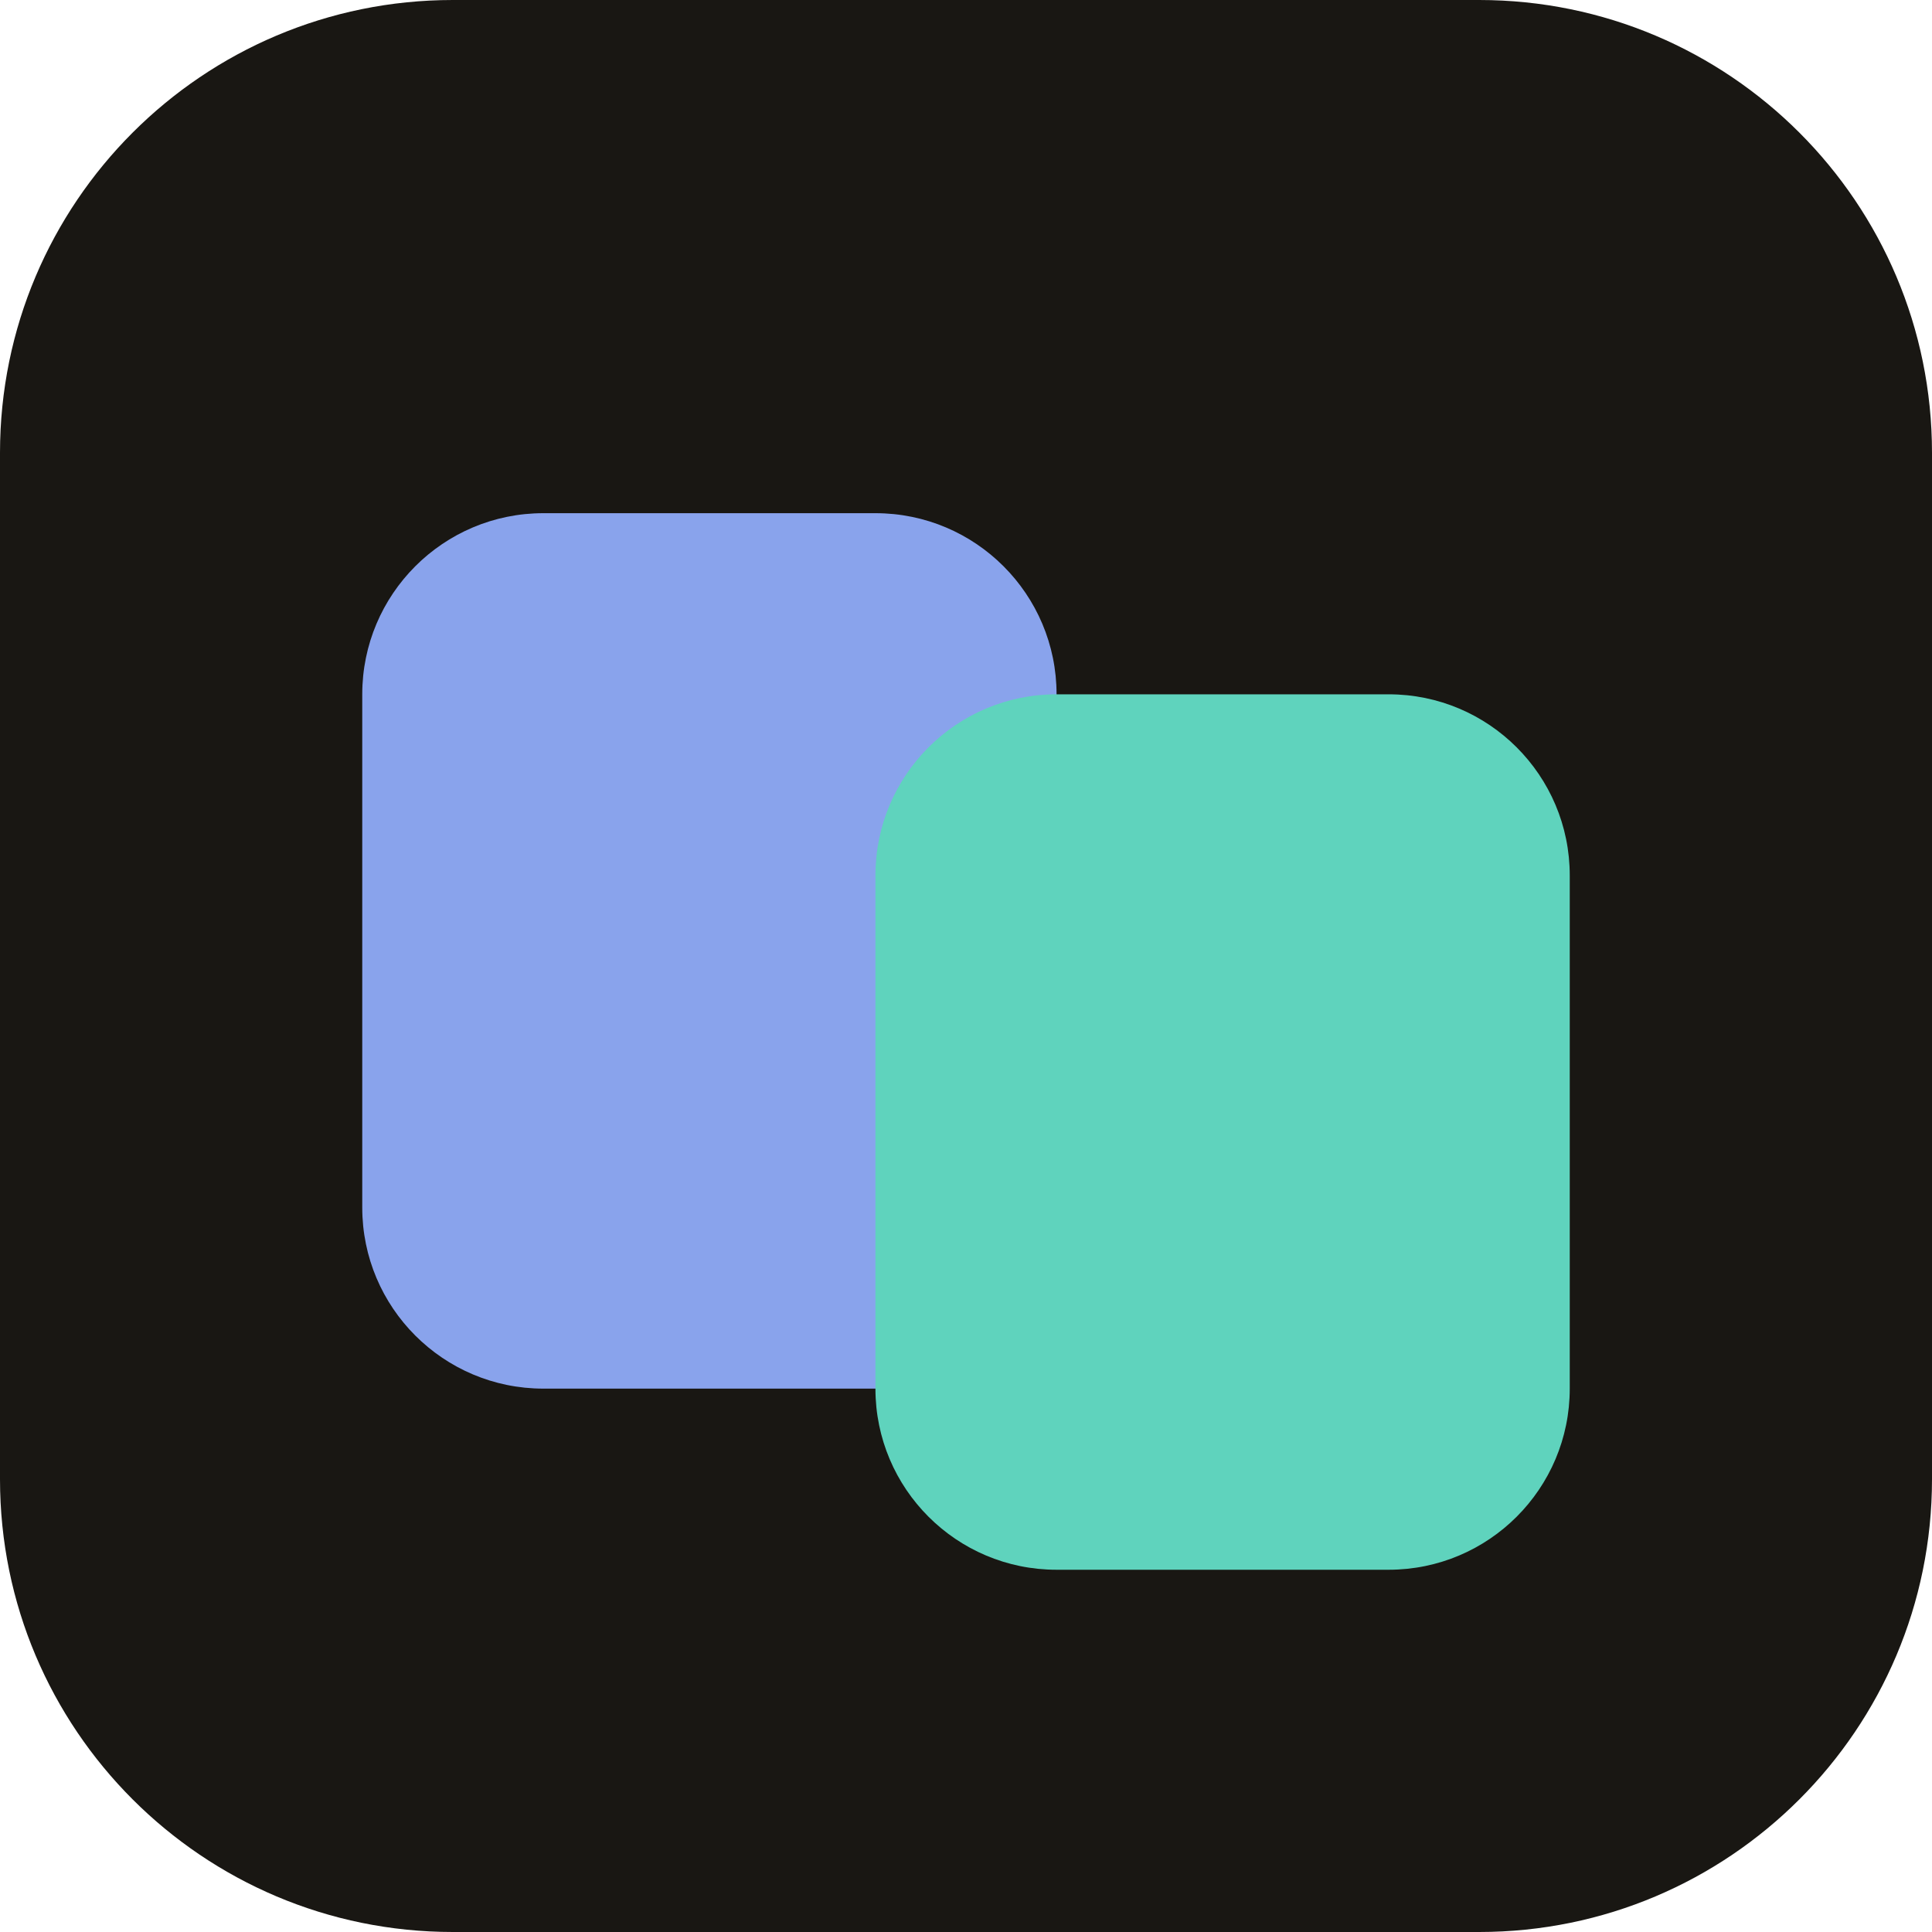
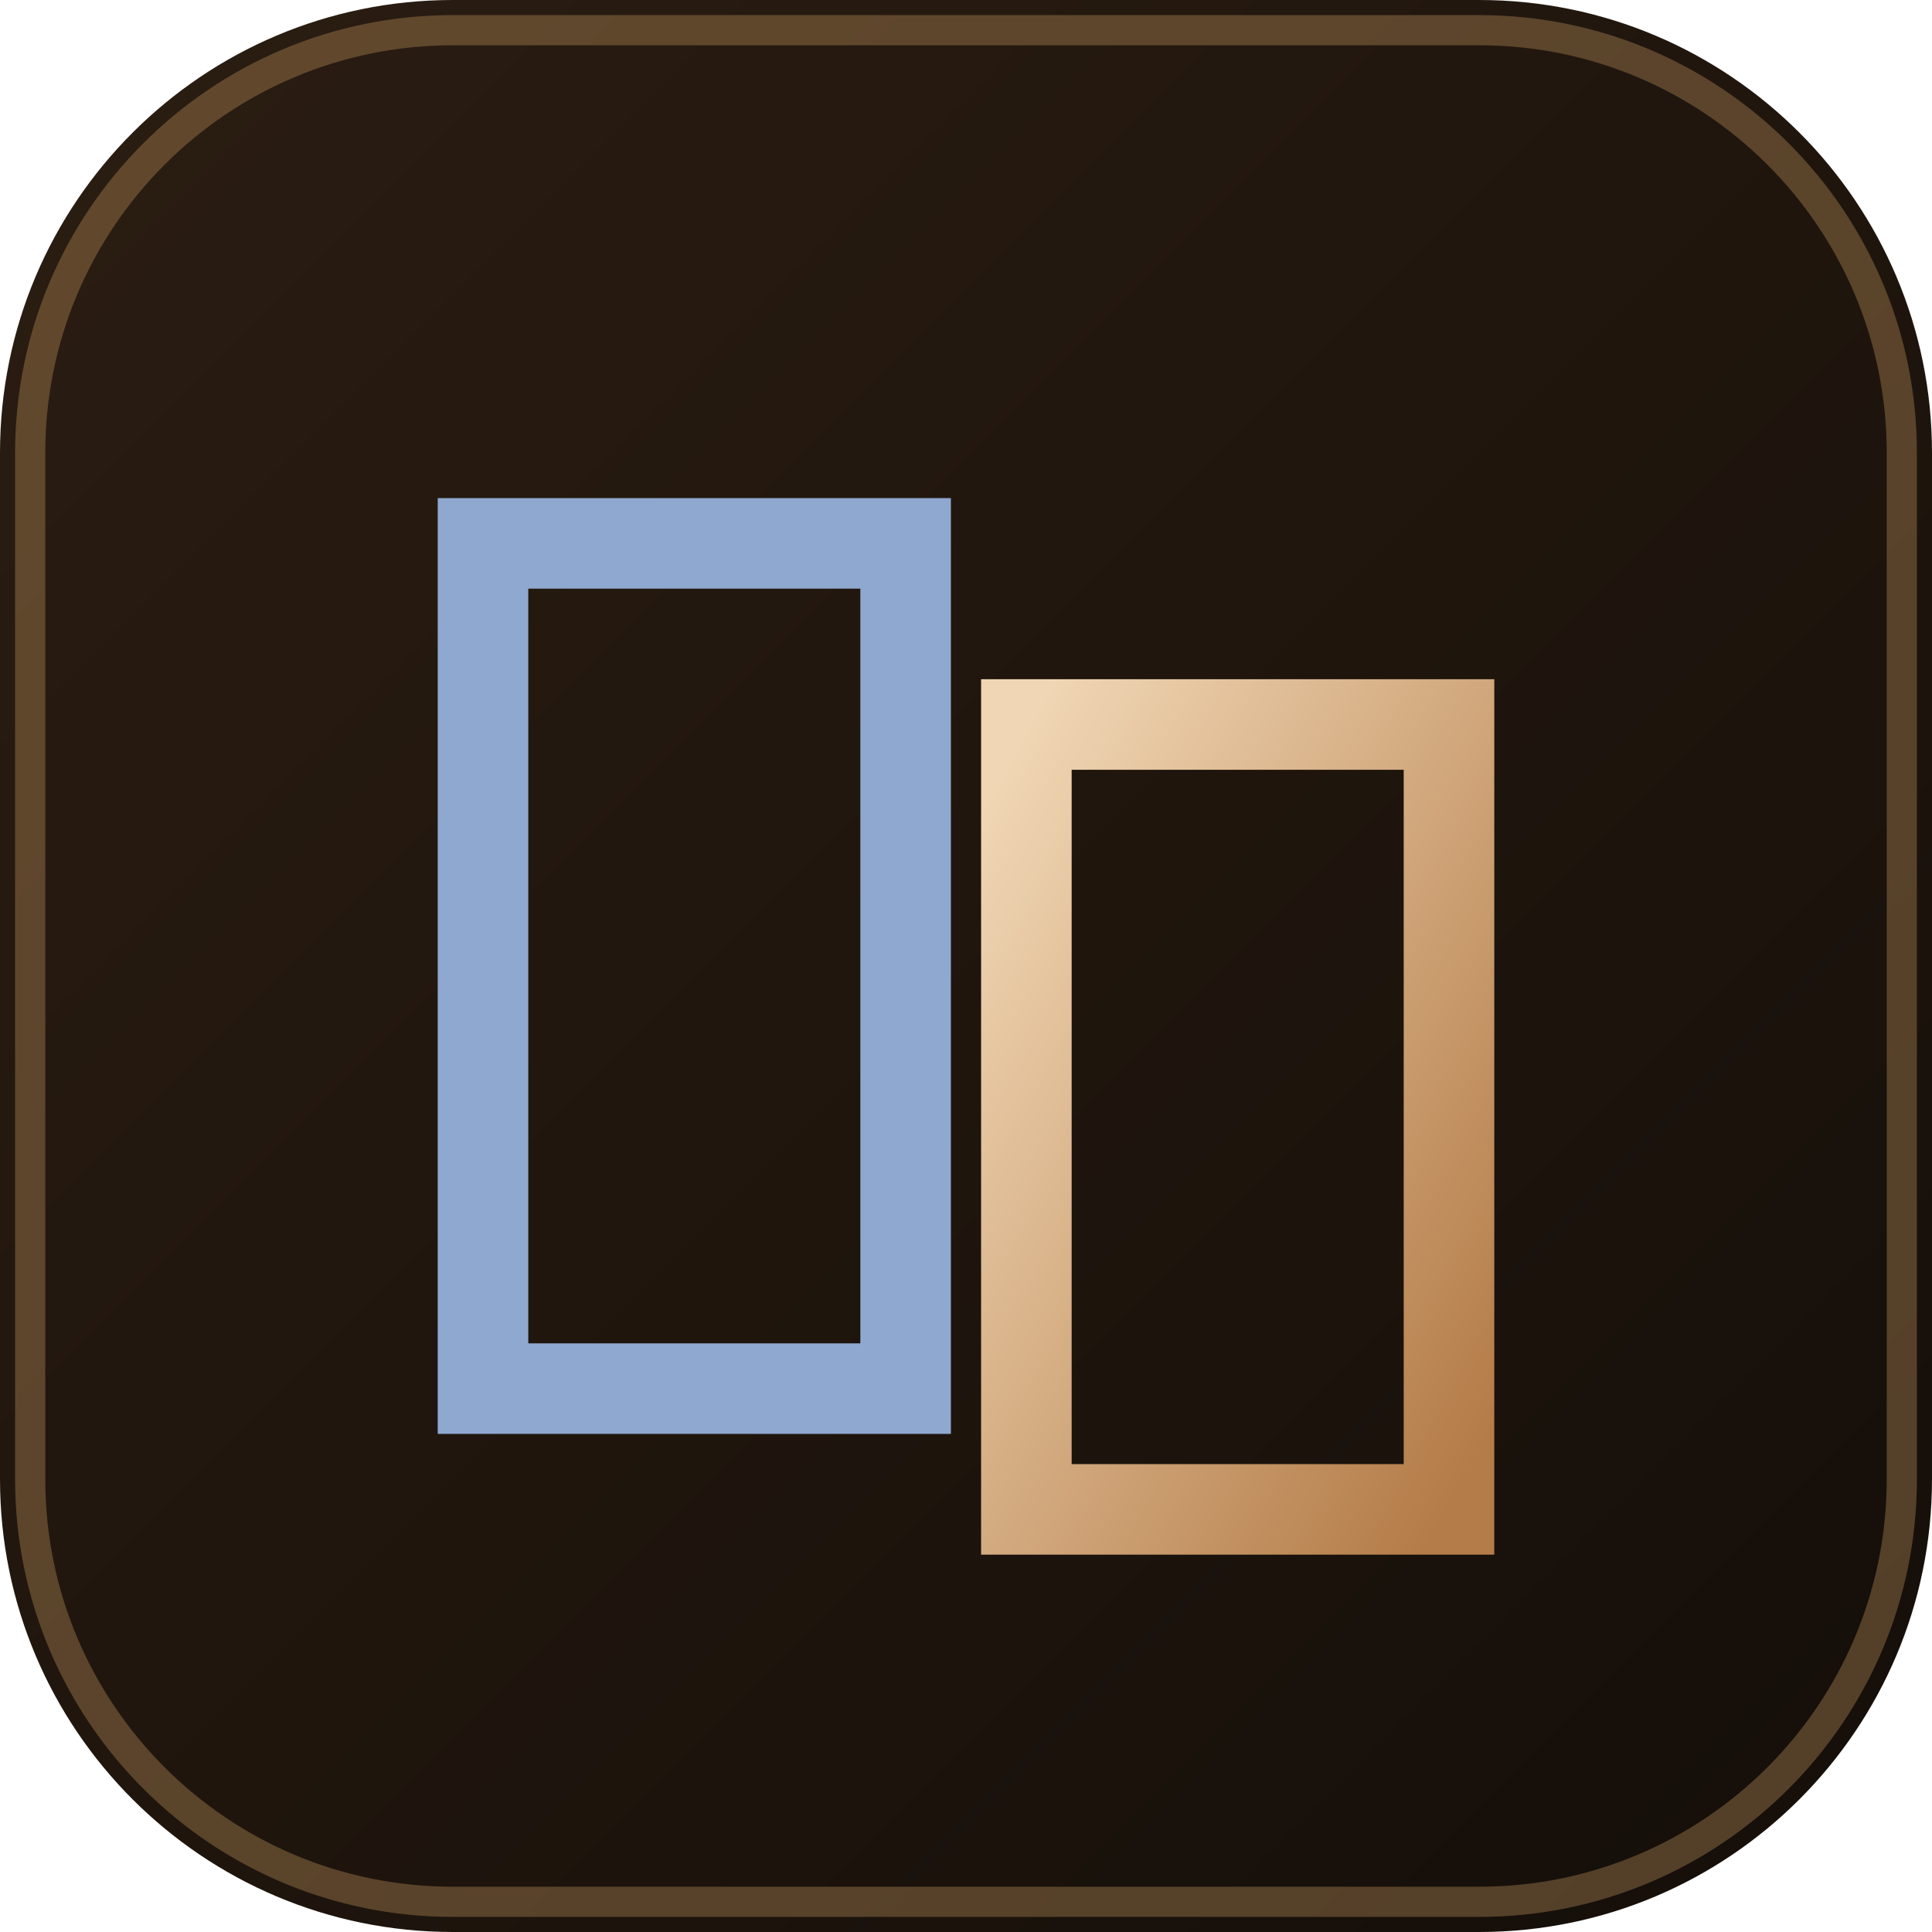
<svg xmlns="http://www.w3.org/2000/svg" viewBox="0 0 64 64" width="64" height="64" role="img" aria-label="НКСЭ">
-   <rect width="64" height="64" rx="15" fill="#191713" />
-   <rect x="12" y="17" width="23" height="29" rx="6" fill="#93afff" opacity=".92" />
-   <rect x="29" y="23" width="23" height="29" rx="6" fill="#5fd3bd" />
+   <defs>
+     <linearGradient id="leather" x1="0" y1="0" x2="1" y2="1">
+       <stop offset="0" stop-color="#2b1d12" />
+       <stop offset="1" stop-color="#140e09" />
+     </linearGradient>
+     <linearGradient id="brass" x1="0" y1="0" x2="1" y2="1">
+       <stop offset="0" stop-color="#f0d6b4" />
+       <stop offset="1" stop-color="#b47c48" />
+     </linearGradient>
+   </defs>
+   <rect width="64" height="64" rx="15" fill="url(#leather)" />
+   <rect x="1" y="1" width="62" height="62" rx="14" fill="none" stroke="#c99a63" stroke-opacity=".35" />
+   <path d="M16 18h14v28H16z" fill="none" stroke="#8fa8cf" stroke-width="3" />
+   <path d="M34 24h14v26H34z" fill="none" stroke="url(#brass)" stroke-width="3" />
</svg>
